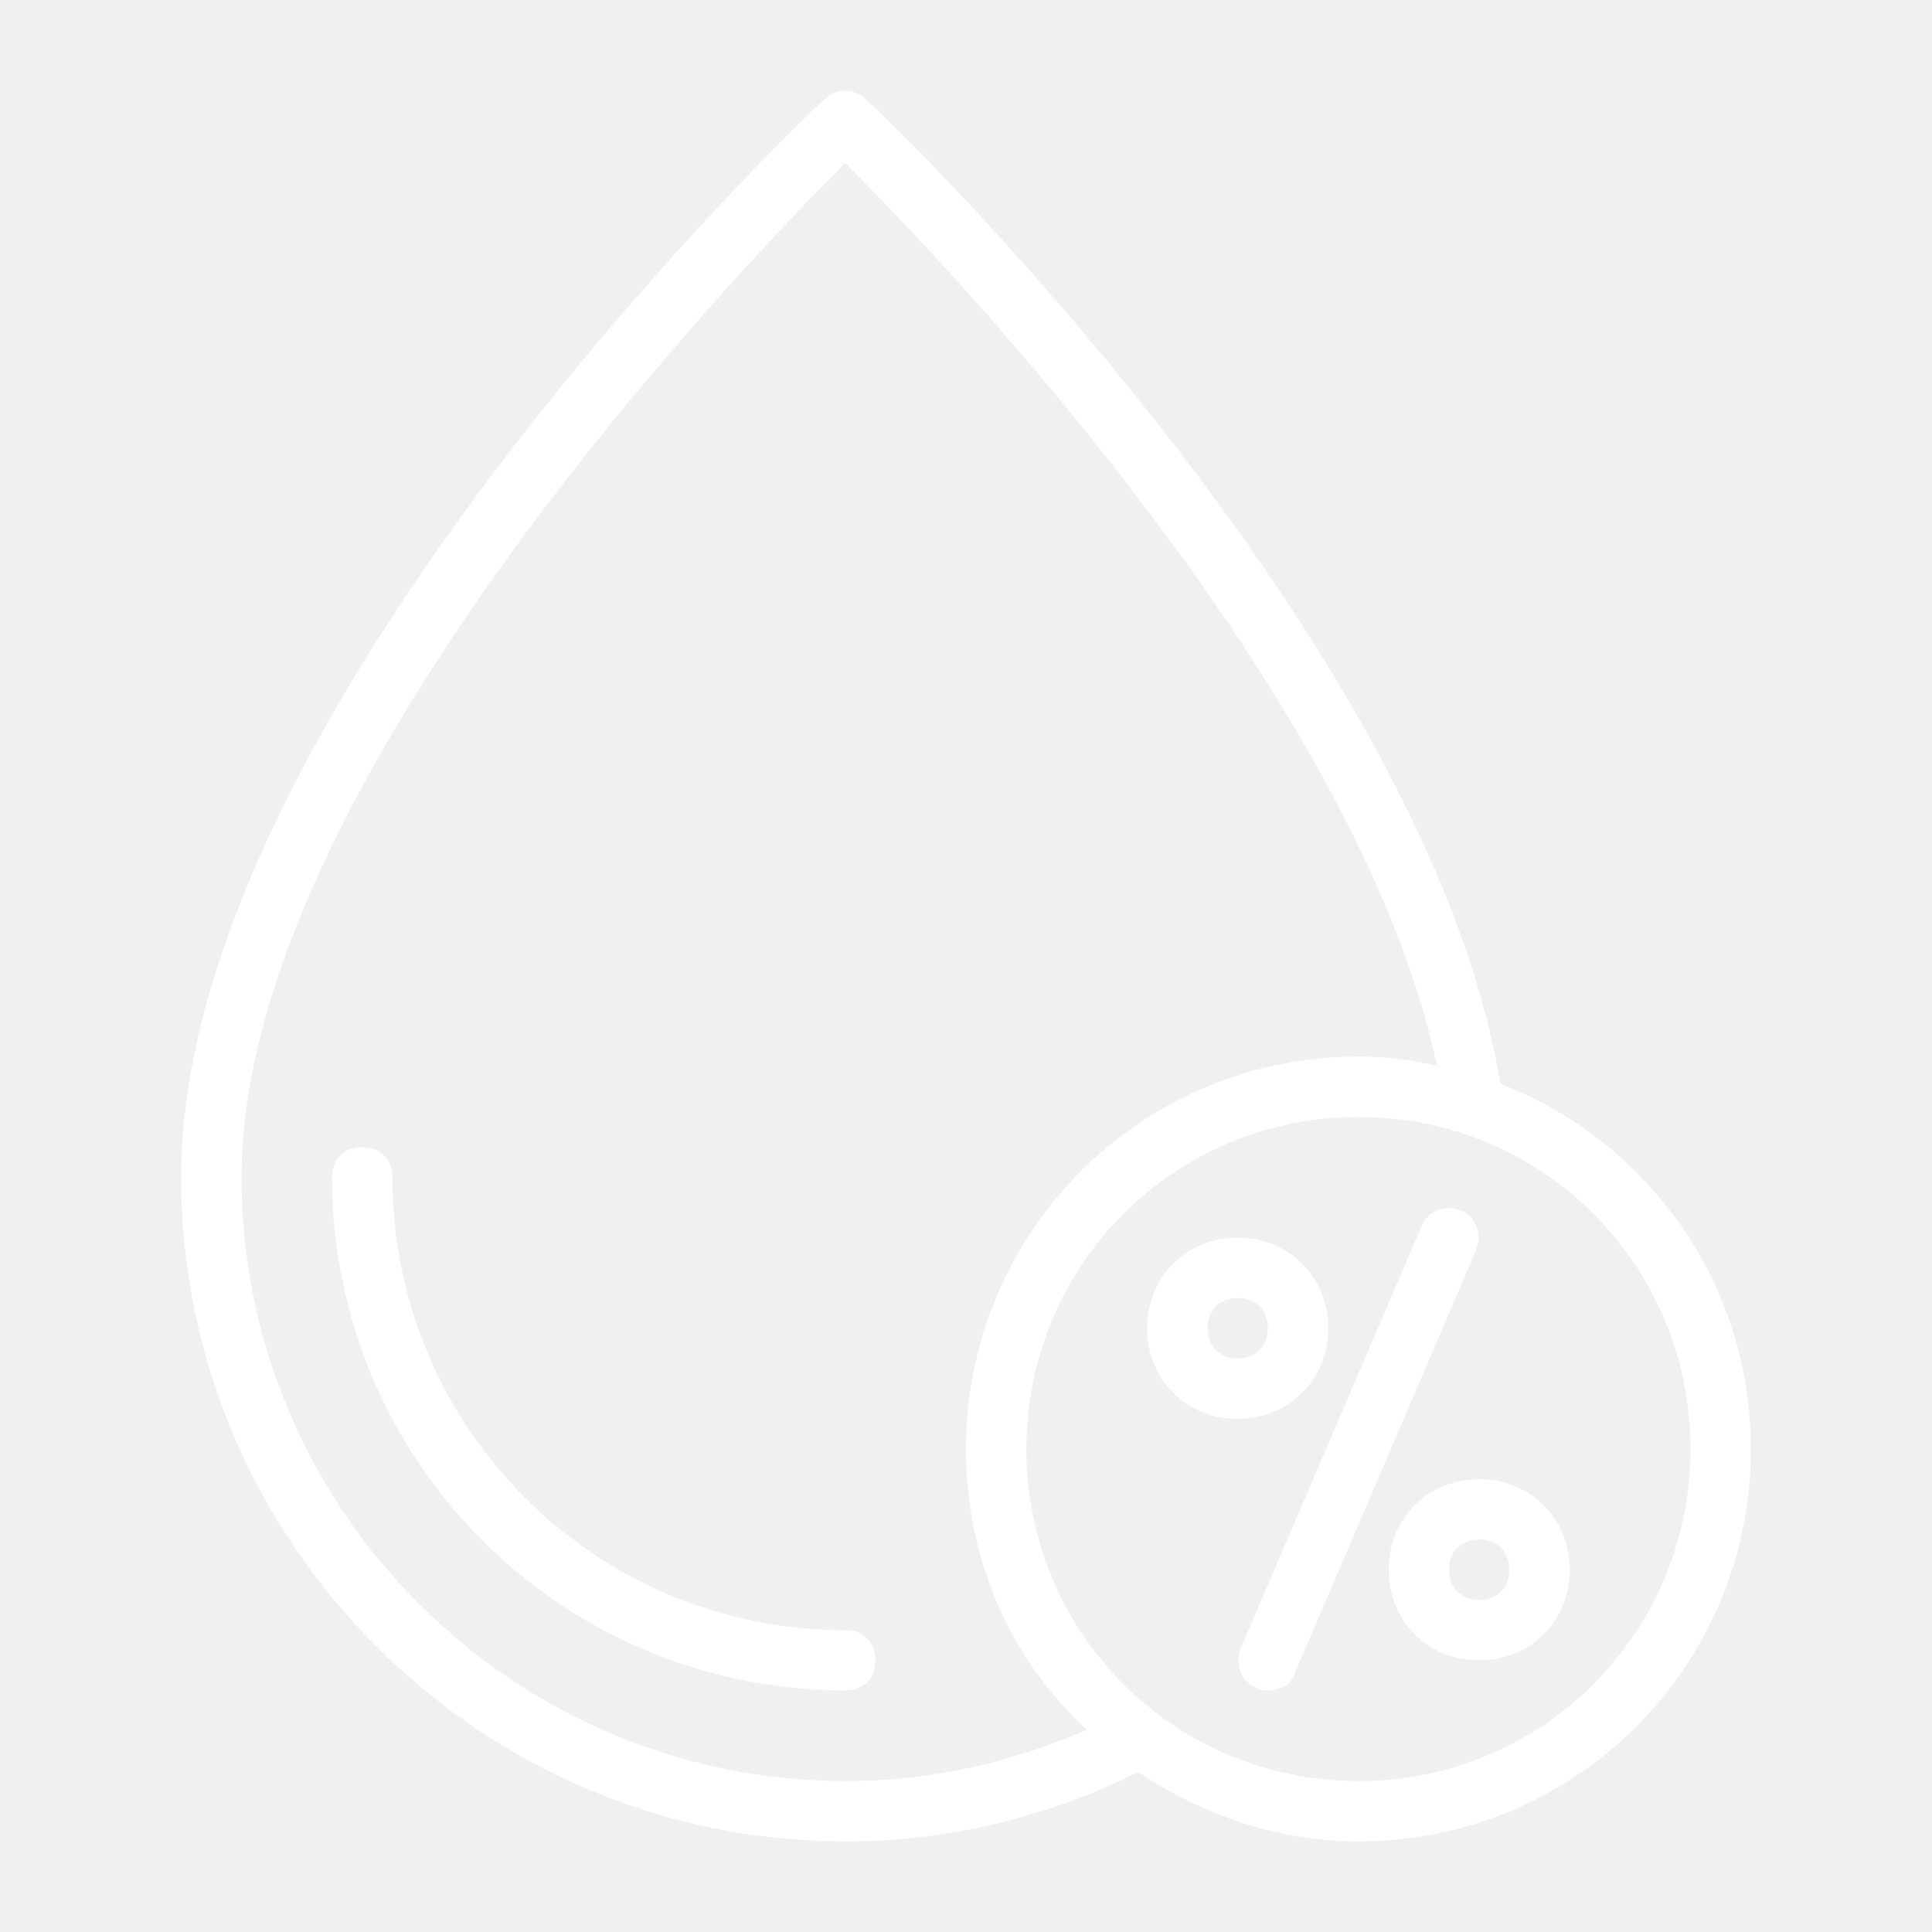
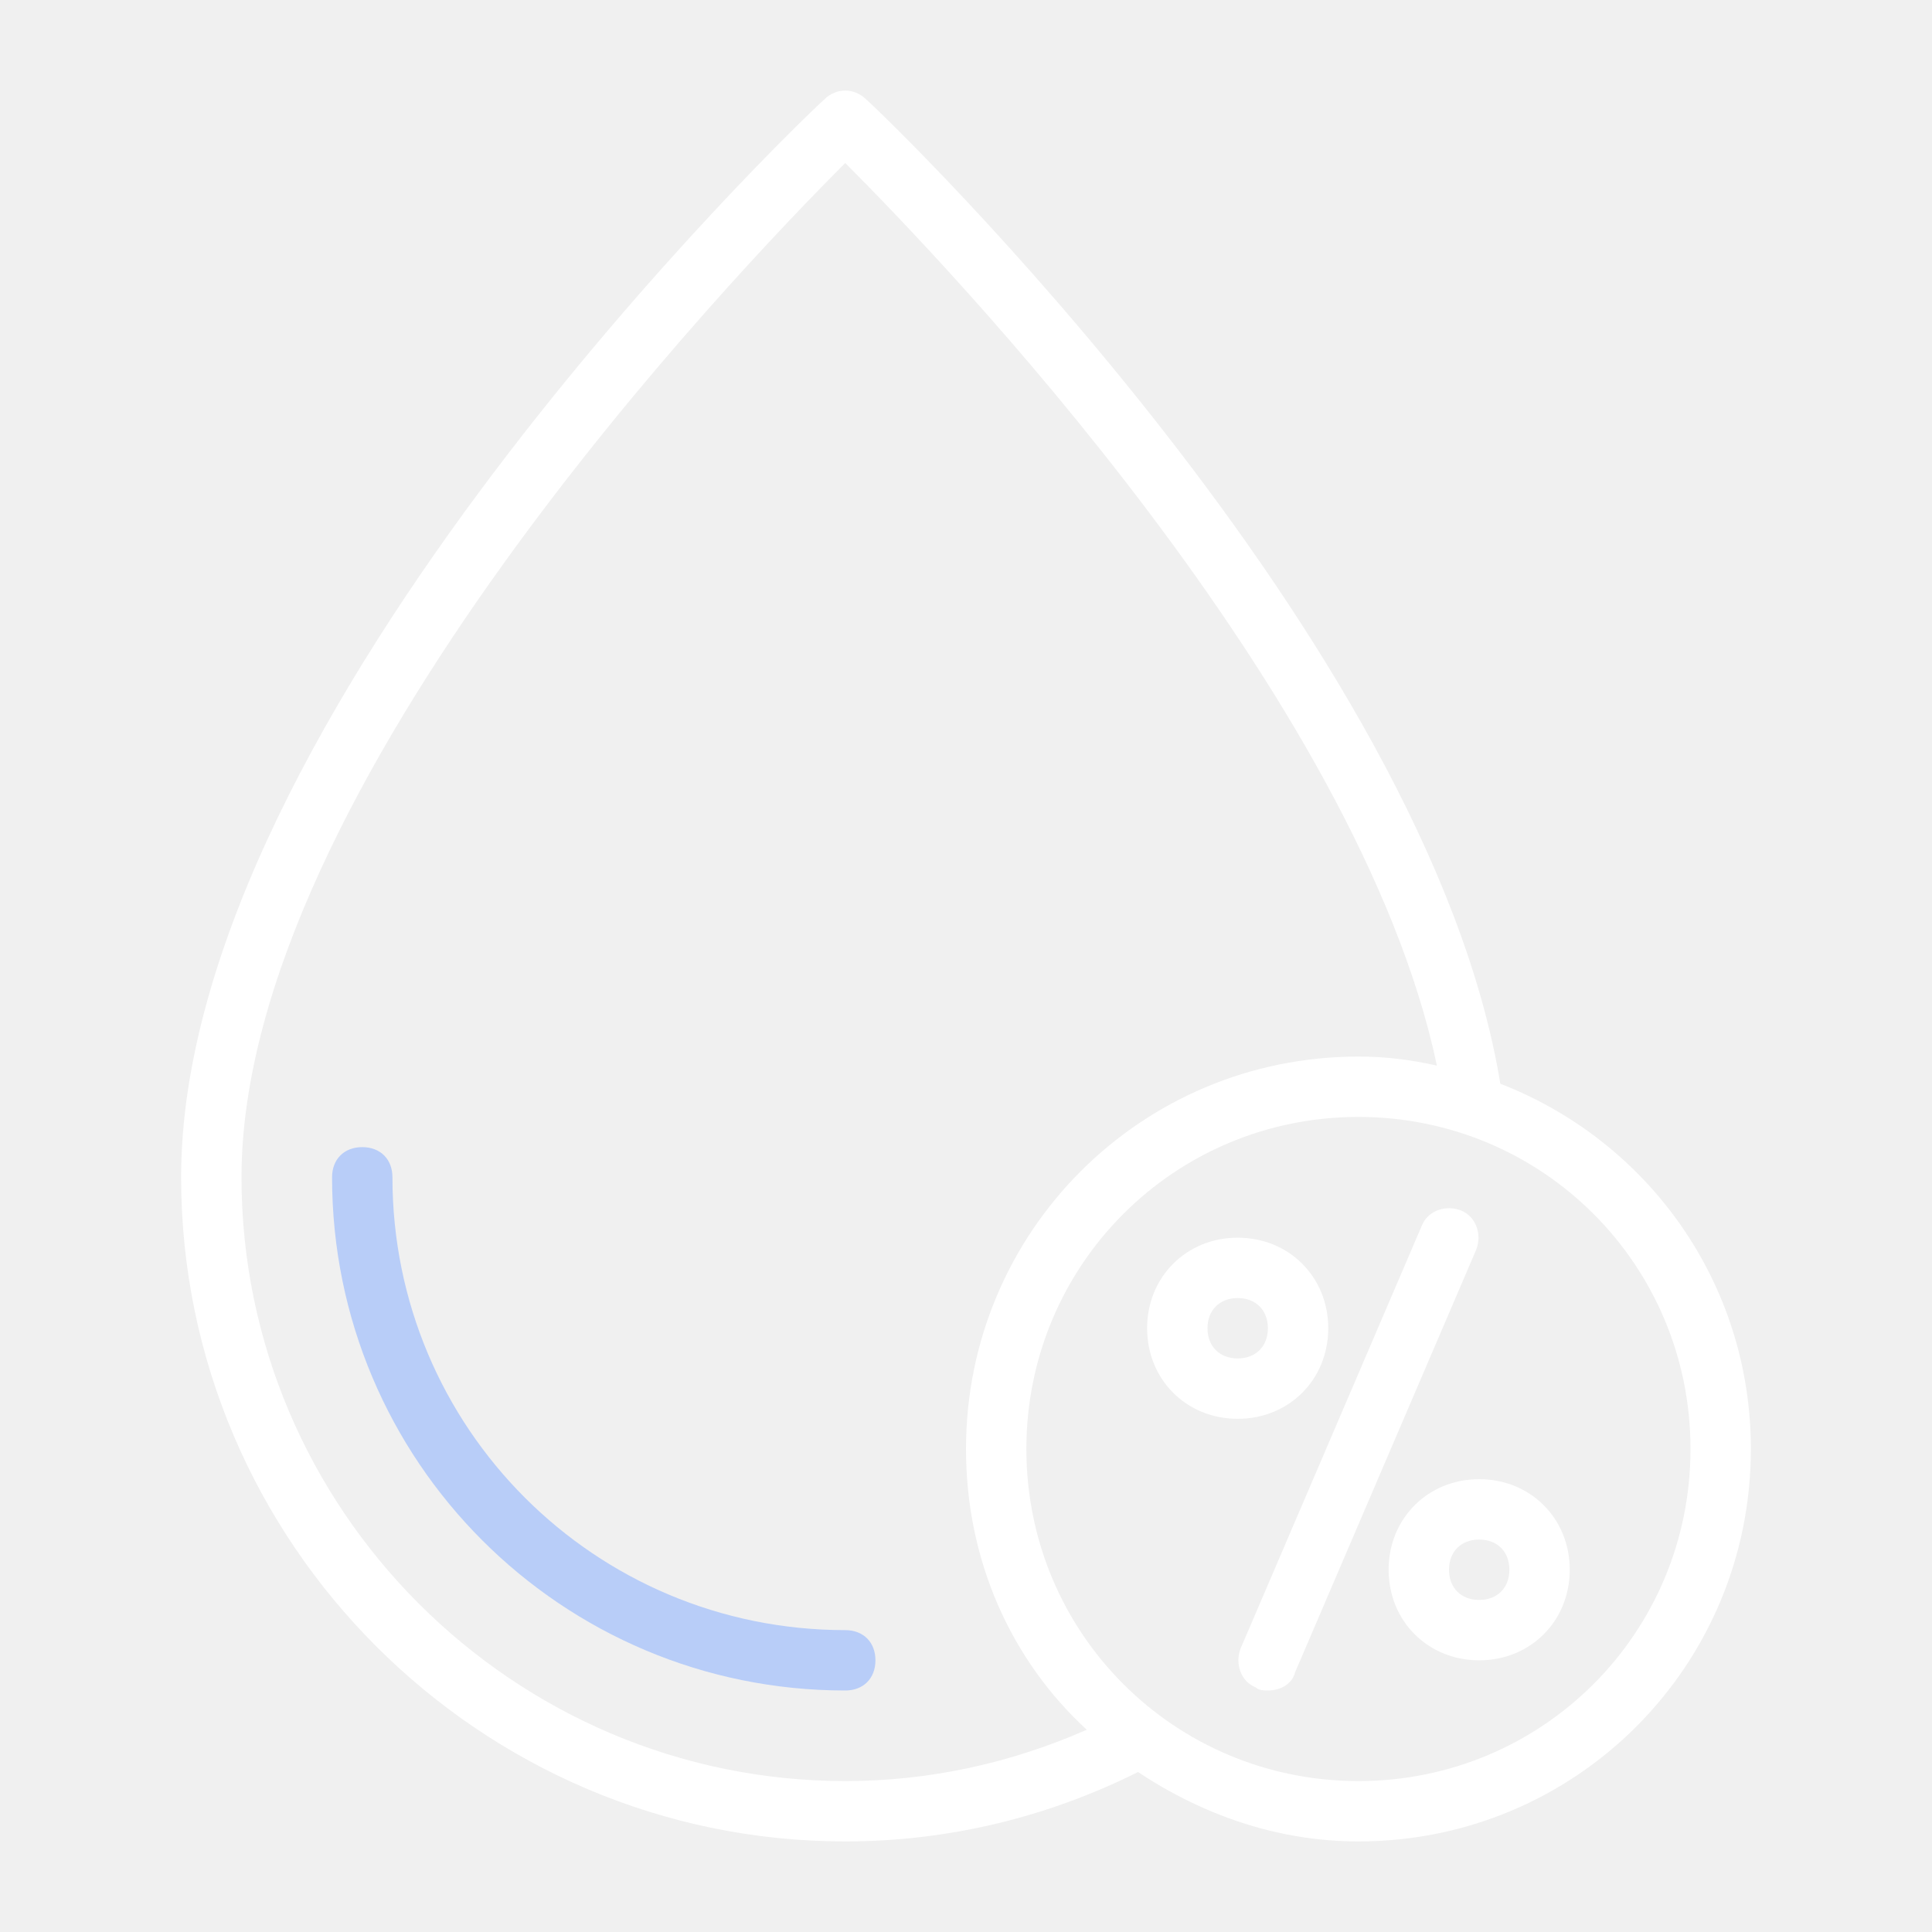
<svg xmlns="http://www.w3.org/2000/svg" width="64px" height="64px" viewBox="0 0 64 64" fill="white" style="enable-background:new 0 0 64 64;" version="1.1" xml:space="preserve">
  <g id="cloudy_sunny" />
  <g id="bright" />
  <g id="cloudy" />
  <g id="high_rainfall" />
  <g id="windy" />
  <g id="rain_with_thunder" />
  <g id="clear_night" />
  <g id="cloudy_night" />
  <g id="moon" />
  <g id="sun" />
  <g id="rainy_night" />
  <g id="windy_night" />
  <g id="night_rain_thunder" />
  <g id="windy_rain" />
  <g id="temperature" />
  <g id="humidity">
    <g>
      <path d="M49.7,35.9C47.3,21.2,29.5,4,28.7,3.3c-0.4-0.4-1-0.4-1.4,0C26.4,4.1,6,23.7,6,39c0,12.1,9.9,22,22,22    c3.4,0,6.7-0.8,9.7-2.3c2.1,1.4,4.6,2.3,7.3,2.3c7.2,0,13-5.8,13-13C58,42.5,54.6,37.8,49.7,35.9z M28,59C17,59,8,50,8,39    C8,26.1,24.4,9,28,5.4C31.3,8.7,45,23,47.6,35.3C46.7,35.1,45.9,35,45,35c-7.2,0-13,5.8-13,13c0,3.7,1.5,7,4,9.3    C33.5,58.4,30.8,59,28,59z M45,59c-6.1,0-11-4.9-11-11s4.9-11,11-11s11,4.9,11,11S51.1,59,45,59z" />
-       <path d="M28,54c-8.3,0-15-6.7-15-15c0-0.6-0.4-1-1-1s-1,0.4-1,1c0,9.4,7.6,17,17,17c0.6,0,1-0.4,1-1S28.6,54,28,54z" />
+       <path fill="#B8CDF8" d="M28,54c-8.3,0-15-6.7-15-15c0-0.6-0.4-1-1-1s-1,0.4-1,1c0,9.4,7.6,17,17,17c0.6,0,1-0.4,1-1S28.6,54,28,54z" />
      <path d="M48.4,40.1c-0.5-0.2-1.1,0-1.3,0.5l-6,14c-0.2,0.5,0,1.1,0.5,1.3C41.7,56,41.9,56,42,56c0.4,0,0.8-0.2,0.9-0.6l6-14    C49.1,40.9,48.9,40.3,48.4,40.1z" />
      <path d="M44,44c0-1.7-1.3-3-3-3s-3,1.3-3,3s1.3,3,3,3S44,45.7,44,44z M40,44c0-0.6,0.4-1,1-1s1,0.4,1,1s-0.4,1-1,1S40,44.6,40,44z    " />
      <path d="M49,49c-1.7,0-3,1.3-3,3s1.3,3,3,3s3-1.3,3-3S50.7,49,49,49z M49,53c-0.6,0-1-0.4-1-1s0.4-1,1-1s1,0.4,1,1S49.6,53,49,53z    " />
    </g>
  </g>
  <g id="air_pressure" />
  <g id="low_rainfall" />
  <g id="moderate_rainfall" />
  <g id="Sunset" />
</svg>
